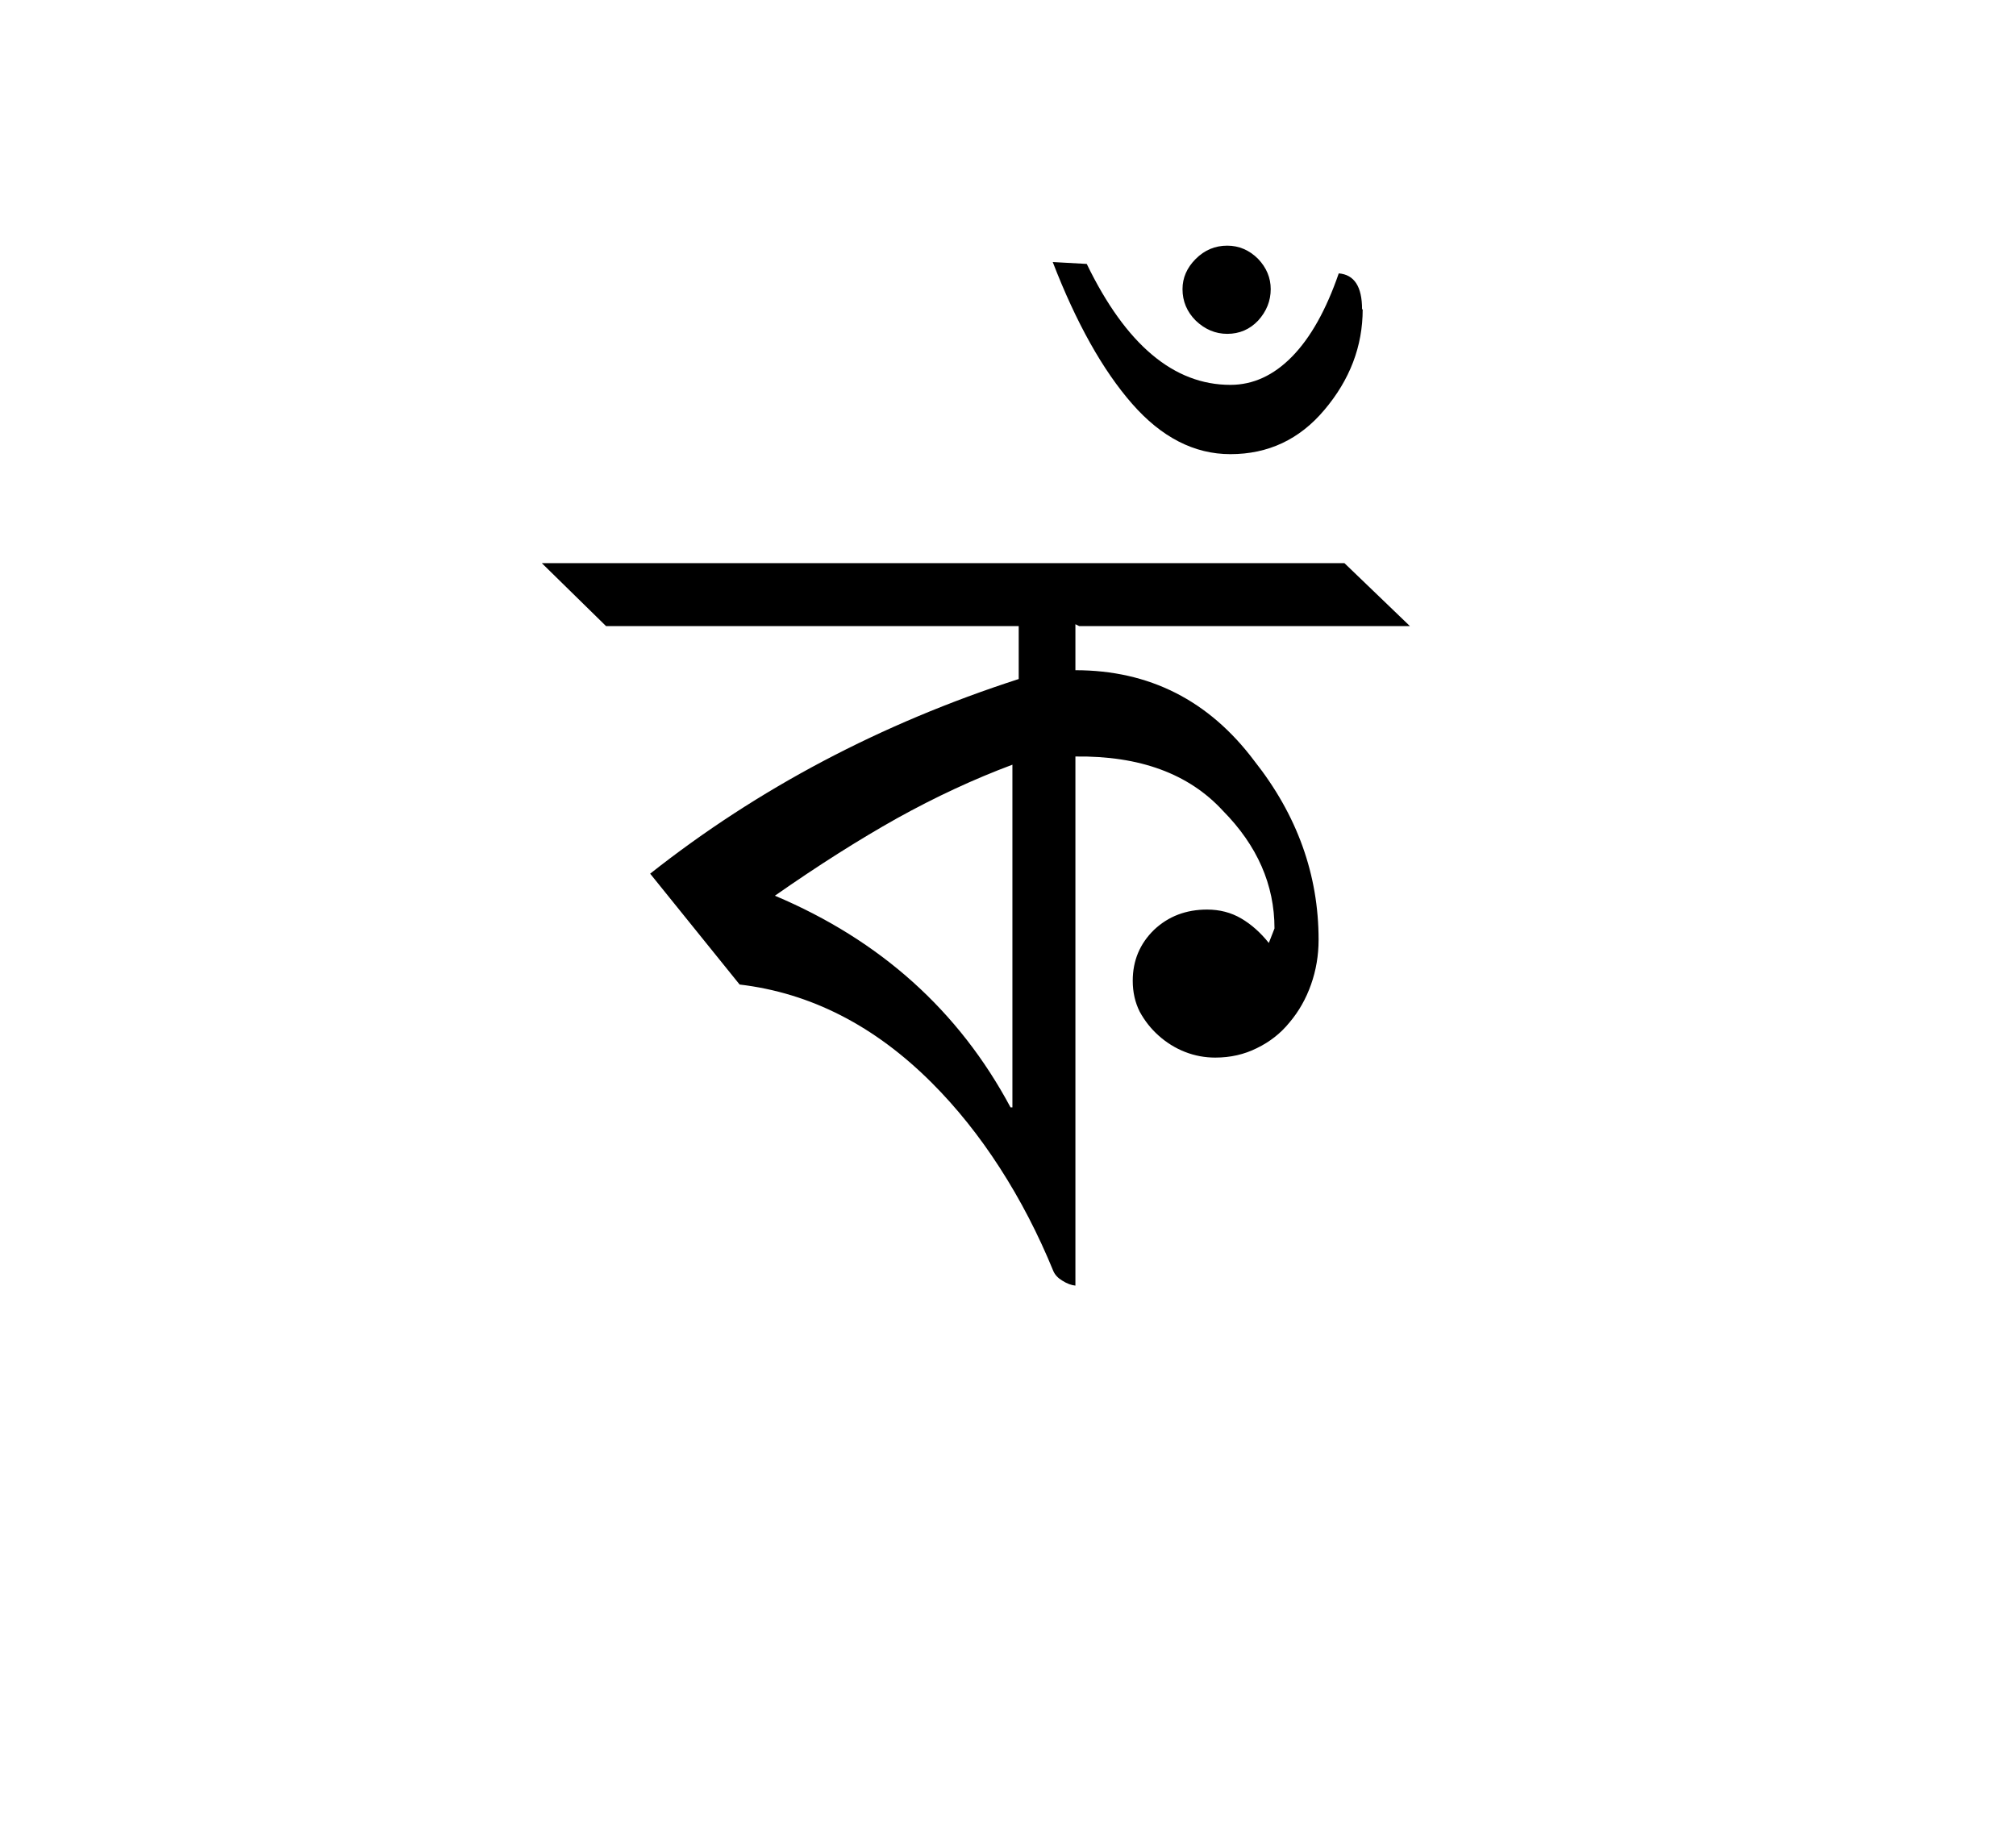
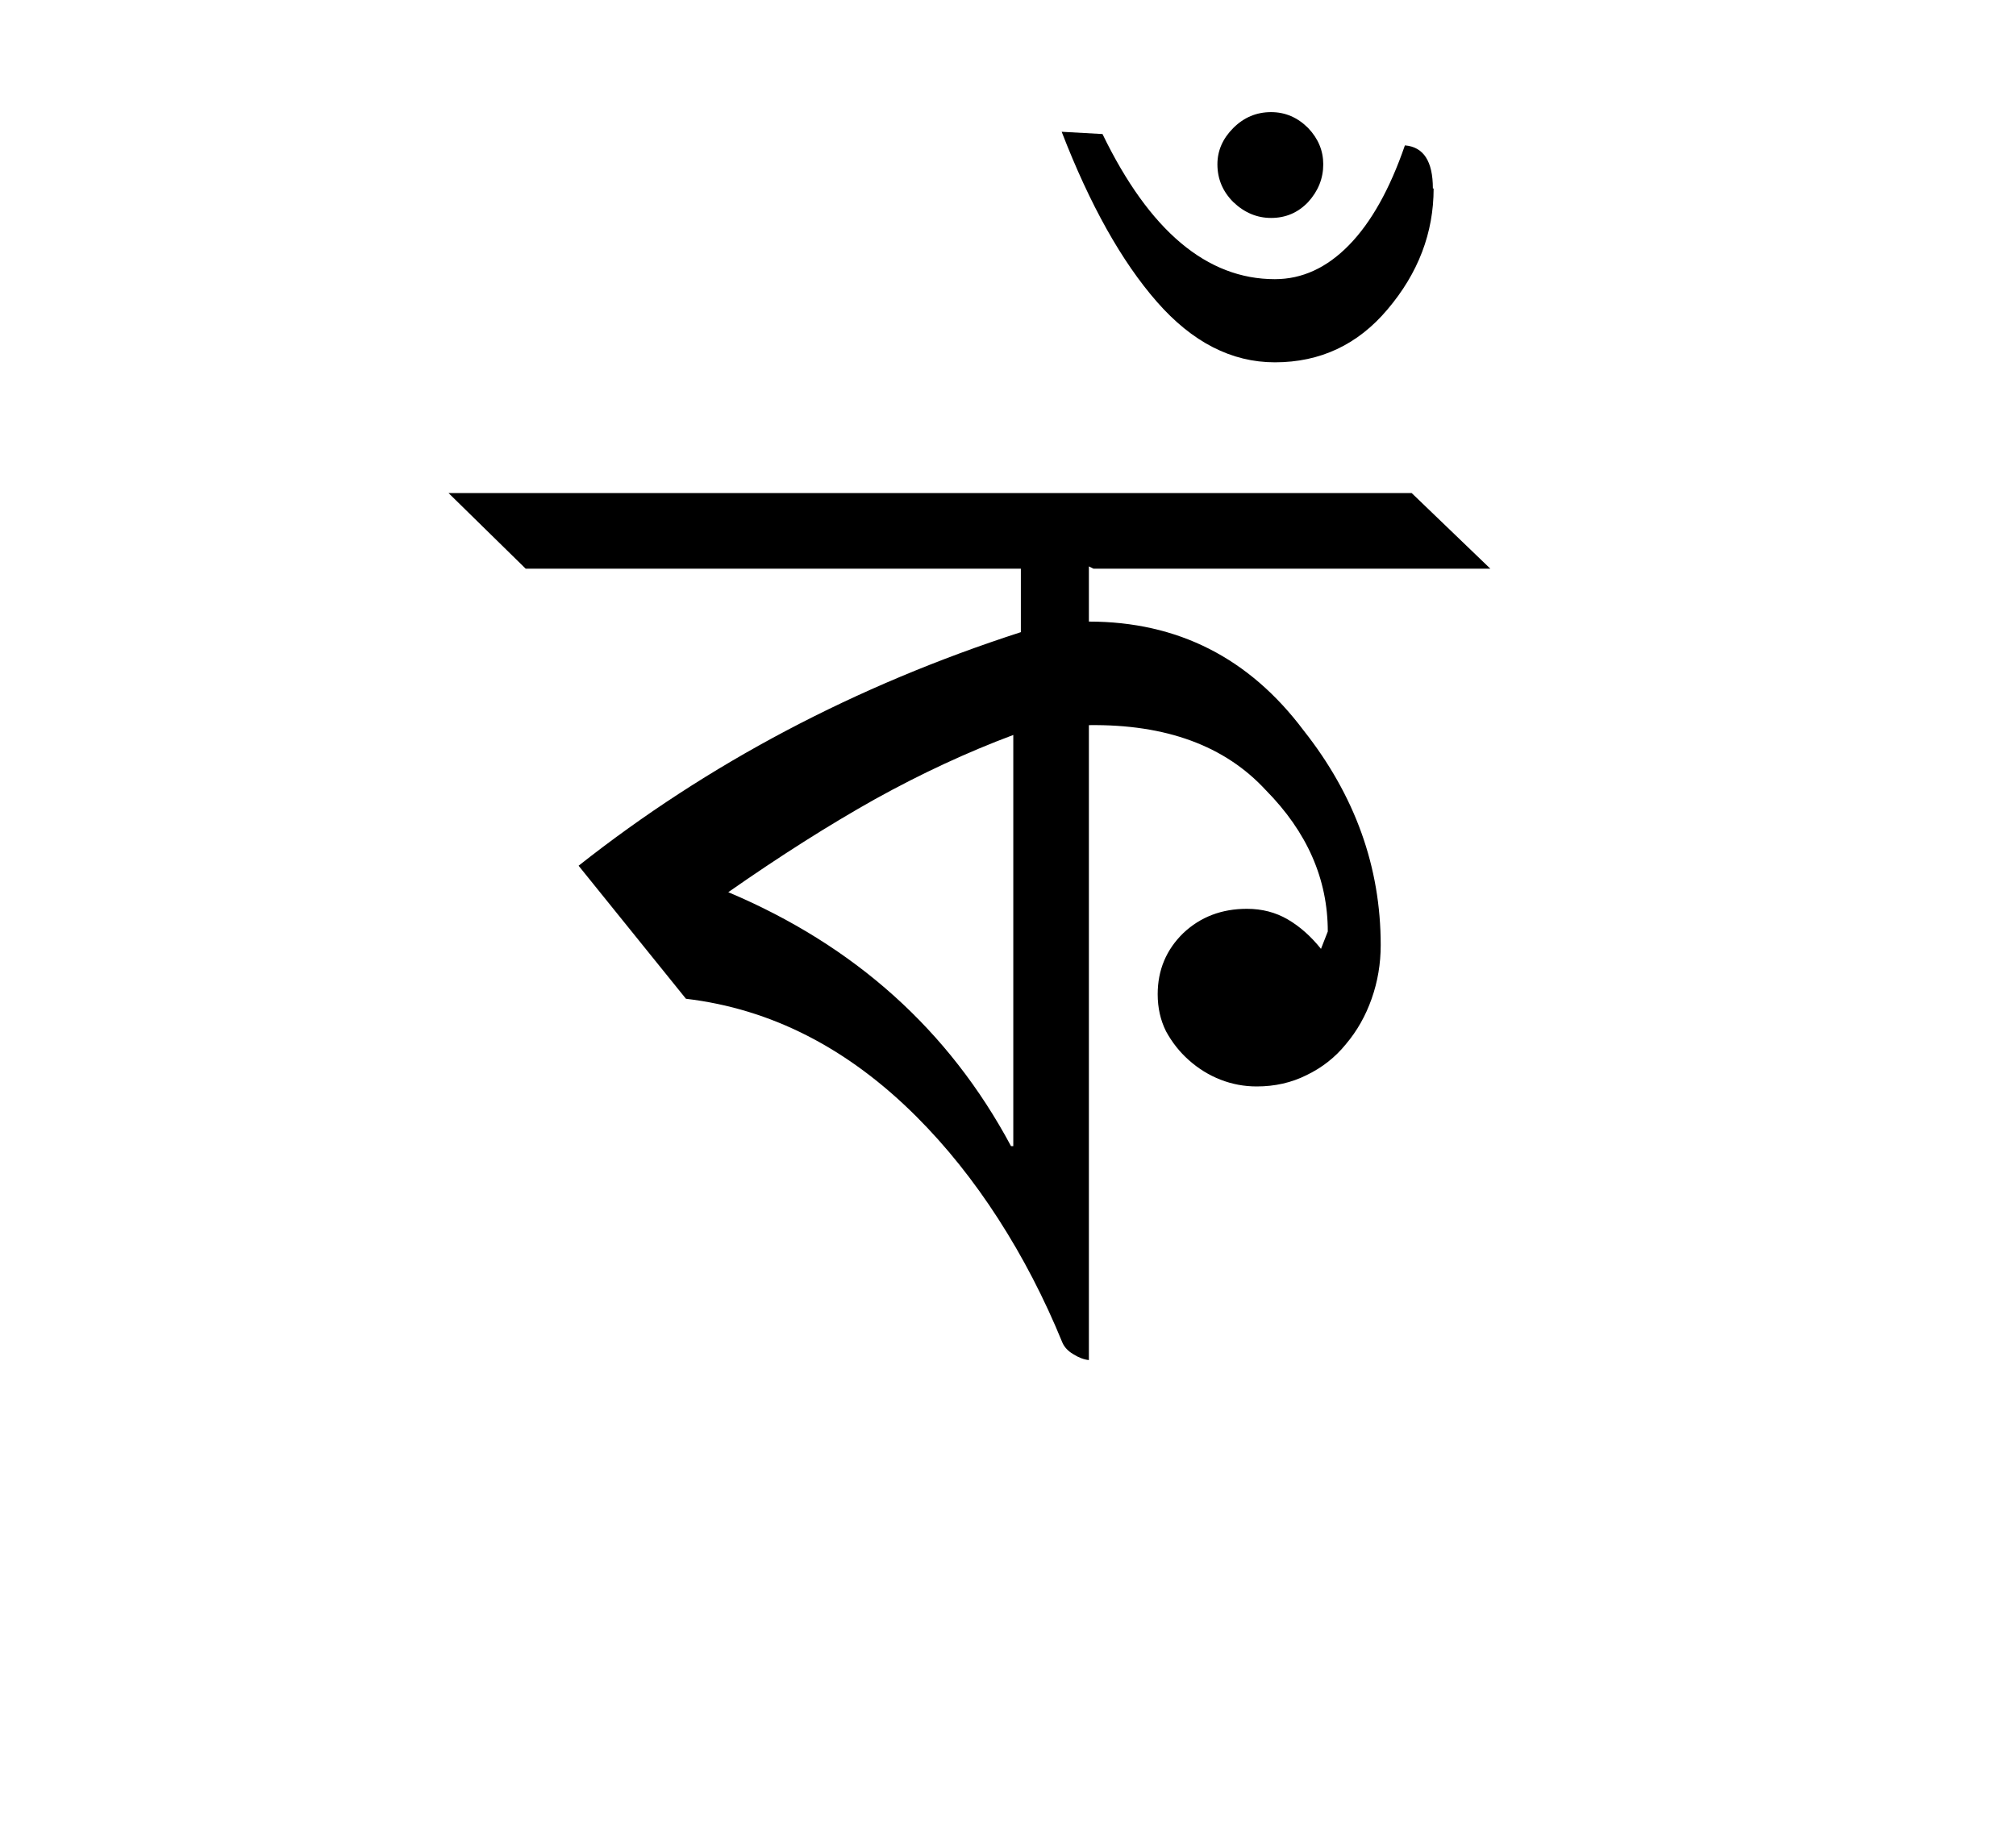
<svg xmlns="http://www.w3.org/2000/svg" width="32" height="29">
-   <path d="m17.07 9.91l0 0.73q1.76 0 2.84 1.44q1.02 1.29 1.02 2.84q0 0.37 -0.12 0.71q-0.12 0.34 -0.34 0.60q-0.21 0.26 -0.52 0.41q-0.30 0.15 -0.66 0.15q-0.25 0 -0.48 -0.09q-0.23 -0.09 -0.42 -0.26q-0.18 -0.16 -0.30 -0.38q-0.11 -0.22 -0.11 -0.49q-1.90e-06 -0.48 0.34 -0.81q0.34 -0.32 0.84 -0.32q0.30 0 0.54 0.14q0.24 0.14 0.44 0.39l0.09 -0.23q0 -1.04 -0.82 -1.87q-0.81 -0.88 -2.34 -0.86l0 8.40q-0.10 -0.01 -0.21 -0.08q-0.10 -0.06 -0.14 -0.15q-0.36 -0.88 -0.85 -1.64q-0.49 -0.76 -1.08 -1.35q-1.36 -1.36 -3.05 -1.56l-1.42 -1.76q2.57 -2.03 5.85 -3.09l0 -0.84l-6.55 0l-1.02 -1.00l12.74 0l1.04 1.00l-5.25 0Zm-1.00 2.23q-0.91 0.34 -1.83 0.85q-0.91 0.51 -1.94 1.23q2.51 1.06 3.74 3.36l0.03 0l0 -5.45Zm5.56 -7.23q0 0.88 -0.61 1.60q-0.59 0.70 -1.49 0.70q-0.86 0 -1.56 -0.80q-0.70 -0.80 -1.26 -2.25l0.54 0.03q0.93 1.92 2.28 1.92q0.54 1.90e-06 0.98 -0.45q0.44 -0.45 0.74 -1.32q0.37 0.03 0.37 0.57Zm-2.86 -0.32q0 -0.27 0.21 -0.48q0.21 -0.21 0.50 -0.21q0.28 0 0.49 0.21q0.20 0.21 0.20 0.48q0 0.28 -0.20 0.50q-0.20 0.21 -0.49 0.21q-0.28 9.53e-07 -0.50 -0.21q-0.21 -0.21 -0.21 -0.50Z" />
+   <g transform="translate(16 14.5) scale(1.2) translate(-16 -14.5)">
+     <path d="m17.07 9.91l0 0.73q1.76 0 2.84 1.44q1.02 1.29 1.02 2.84q0 0.37 -0.12 0.71q-0.12 0.34 -0.34 0.60q-0.21 0.26 -0.52 0.41q-0.30 0.15 -0.66 0.15q-0.25 0 -0.48 -0.09q-0.23 -0.09 -0.42 -0.26q-0.18 -0.16 -0.30 -0.38q-0.11 -0.22 -0.11 -0.49q-1.90e-06 -0.48 0.34 -0.81q0.34 -0.32 0.84 -0.32q0.30 0 0.54 0.14q0.24 0.14 0.44 0.39l0.09 -0.23q0 -1.04 -0.82 -1.87q-0.81 -0.88 -2.34 -0.86l0 8.40q-0.10 -0.01 -0.21 -0.08q-0.10 -0.06 -0.14 -0.15q-0.36 -0.88 -0.85 -1.64q-0.49 -0.76 -1.08 -1.35q-1.36 -1.36 -3.05 -1.56l-1.42 -1.76q2.57 -2.03 5.85 -3.09l0 -0.84l-6.55 0l-1.02 -1.00l12.74 0l1.04 1.00l-5.25 0Zm-1.00 2.23q-0.91 0.34 -1.83 0.85q-0.91 0.51 -1.94 1.23q2.51 1.06 3.74 3.36l0.03 0l0 -5.45Zm5.56 -7.23q0 0.88 -0.61 1.60q-0.59 0.70 -1.49 0.70q-0.86 0 -1.56 -0.80q-0.70 -0.80 -1.26 -2.25l0.54 0.03q0.93 1.92 2.28 1.92q0.54 1.90e-06 0.98 -0.45q0.44 -0.45 0.74 -1.32q0.37 0.03 0.37 0.57Zm-2.86 -0.32q0 -0.27 0.21 -0.48q0.21 -0.21 0.50 -0.21q0.28 0 0.49 0.21q0.20 0.21 0.20 0.48q0 0.28 -0.20 0.50q-0.20 0.21 -0.49 0.21q-0.28 9.53e-07 -0.50 -0.21q-0.21 -0.21 -0.21 -0.50Z" />
+   </g>
</svg>
